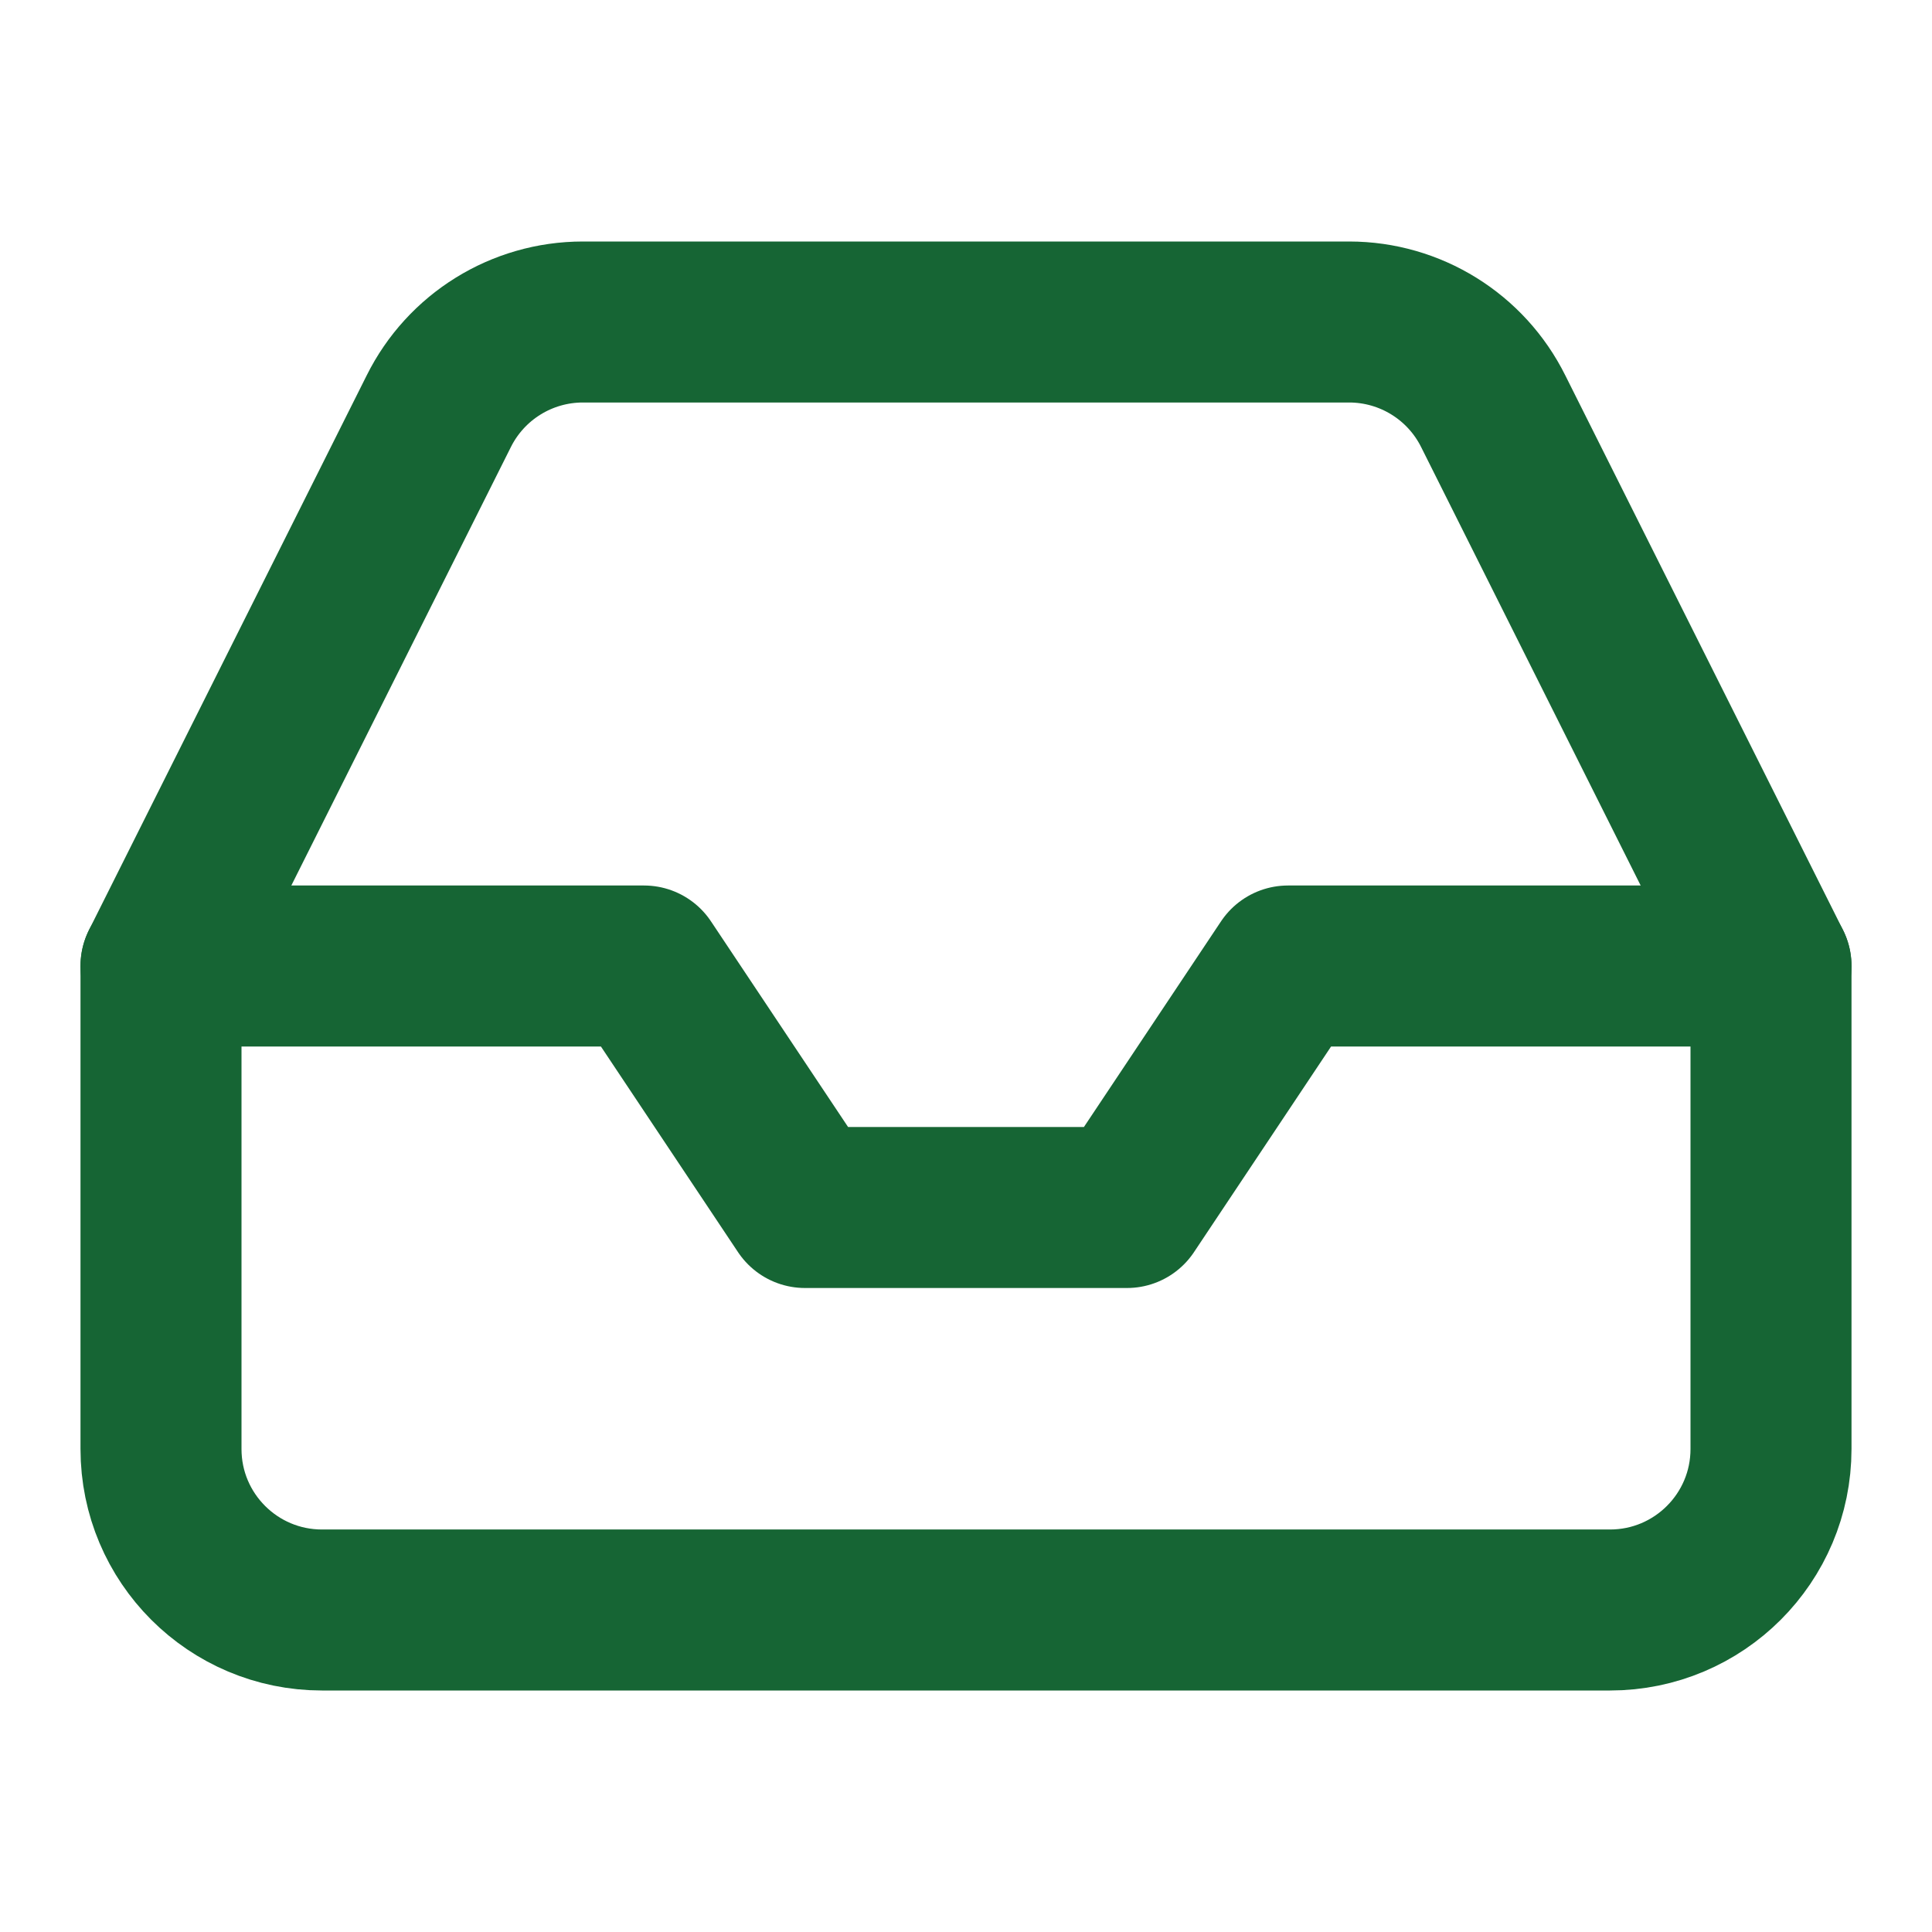
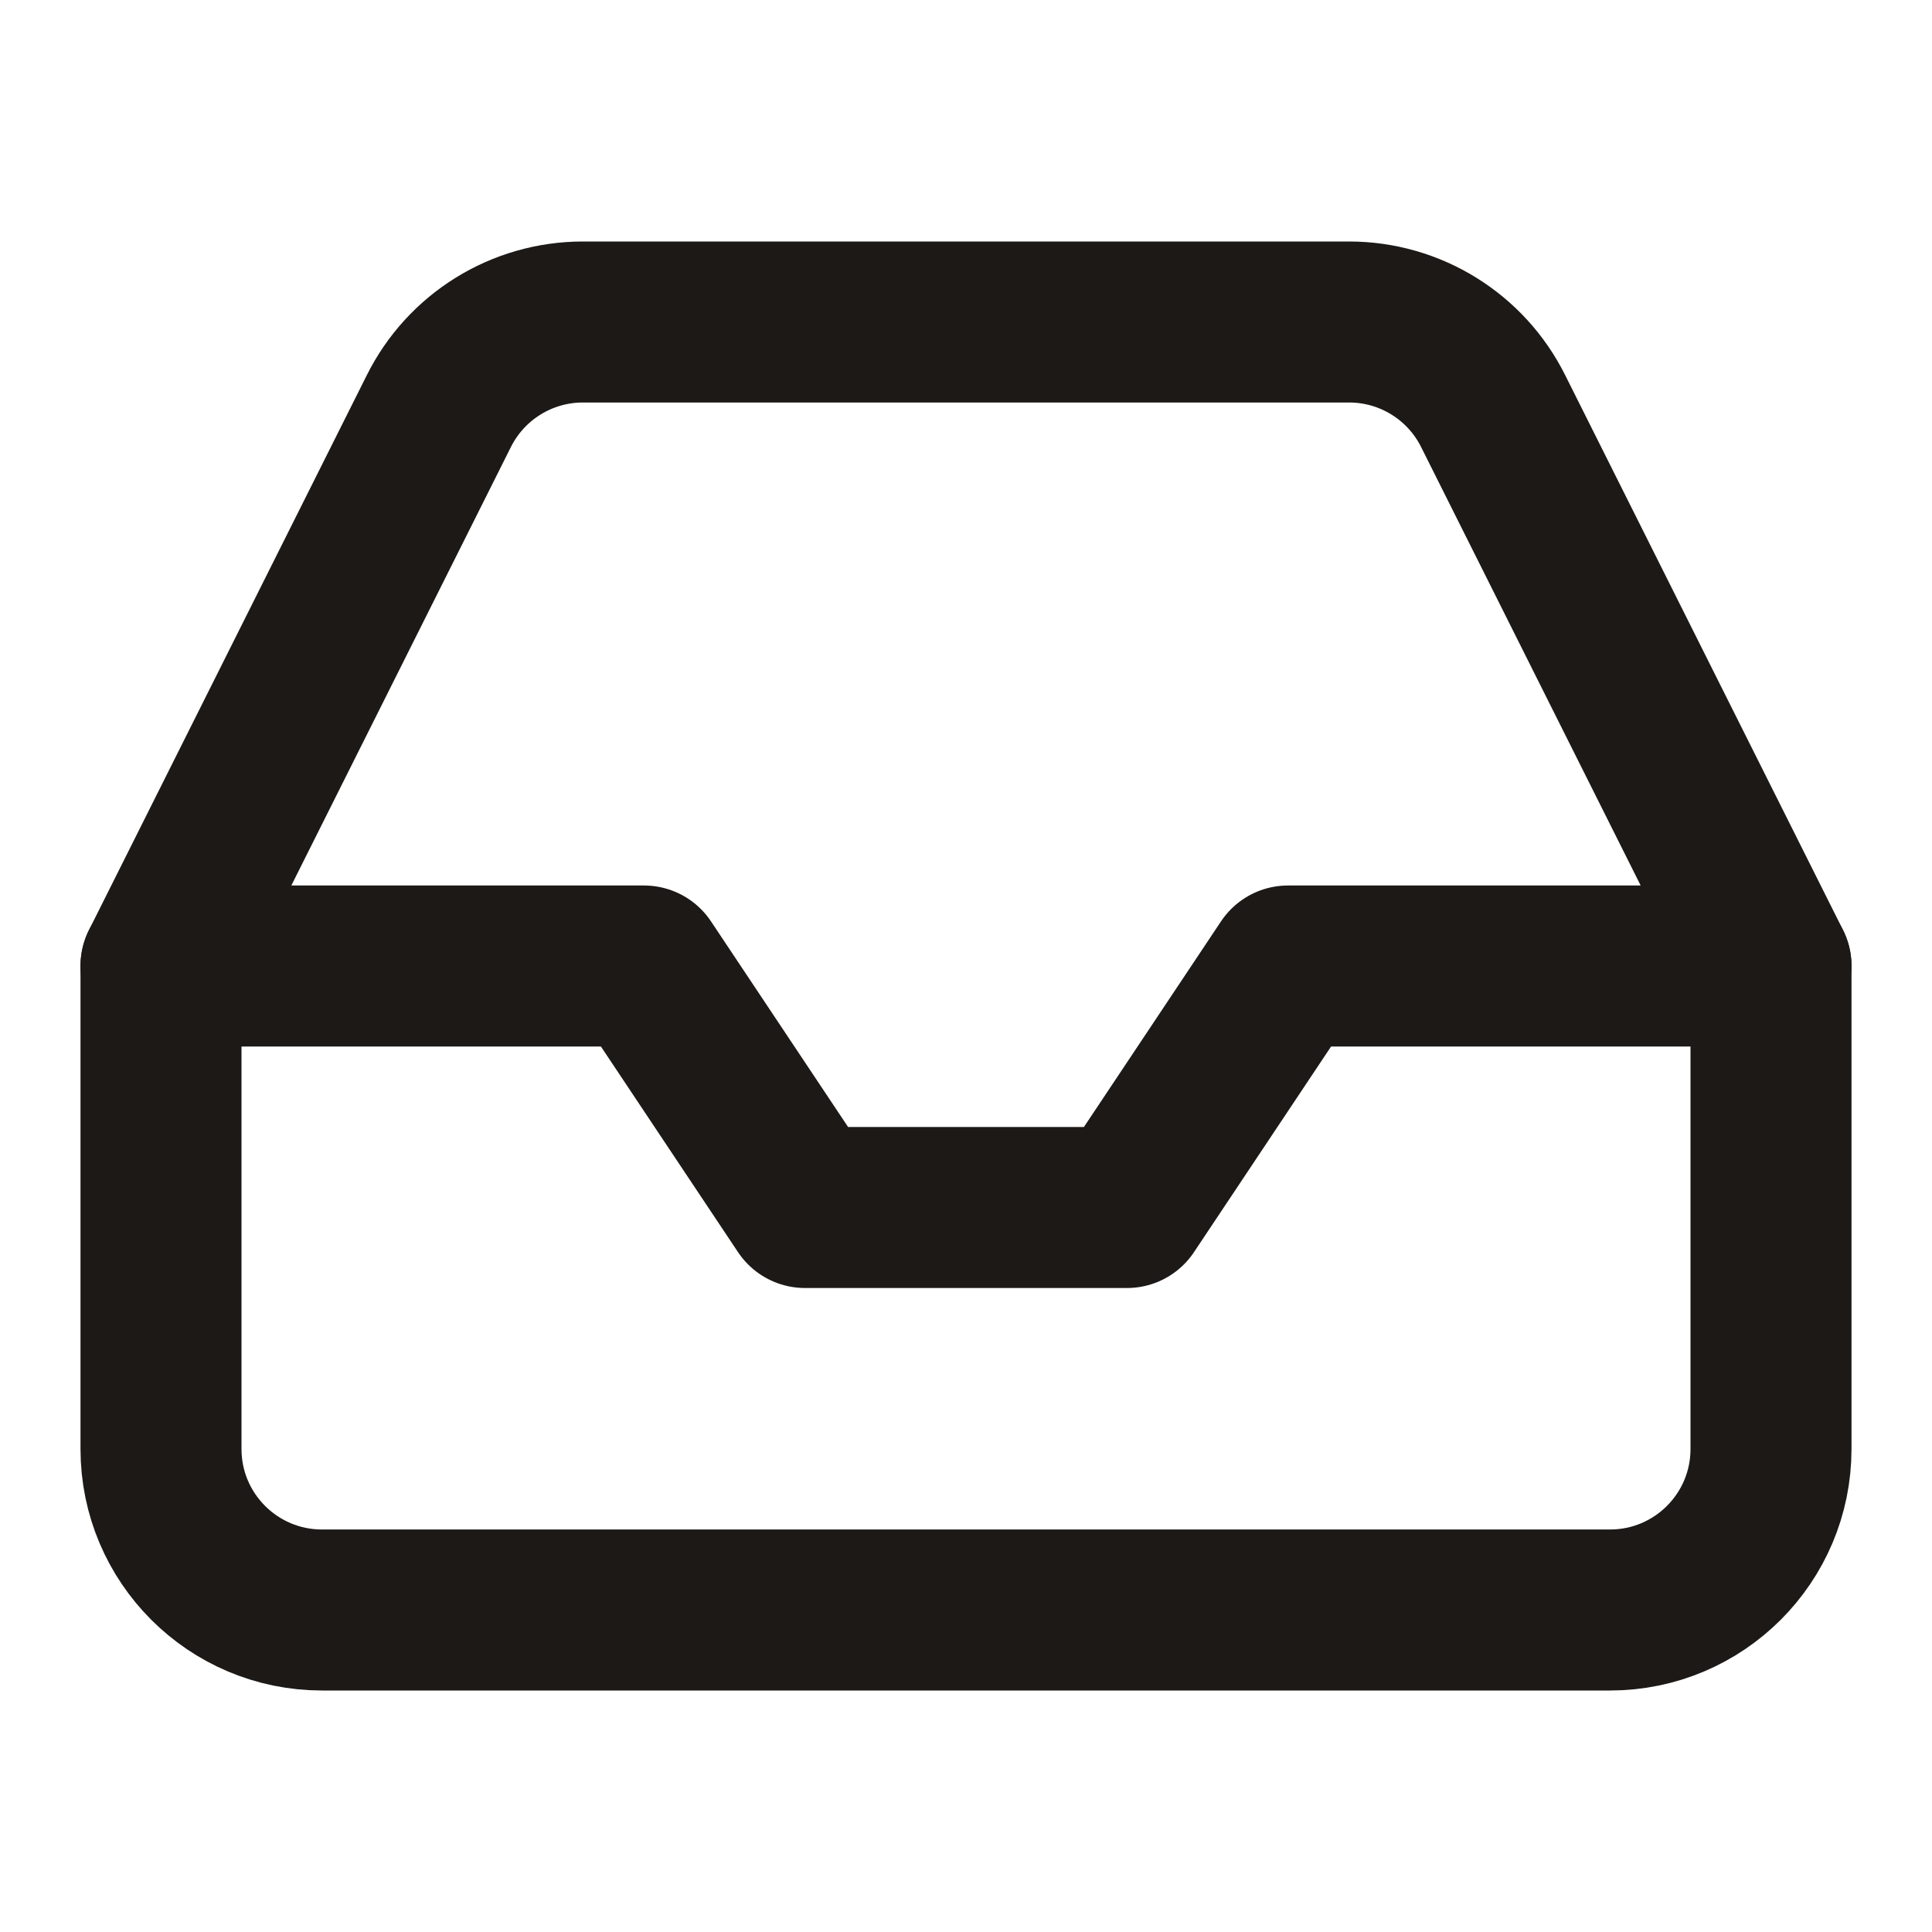
- <svg xmlns="http://www.w3.org/2000/svg" width="24" height="24" viewBox="0 0 24 24" fill="none" stroke="#166534" stroke-width="2" stroke-linecap="round" stroke-linejoin="round" class="feather feather-inbox">
+ <svg xmlns="http://www.w3.org/2000/svg" width="24" height="24" viewBox="0 0 24 24" fill="none" stroke="hsl(24, 10%, 10%)" stroke-width="2" stroke-linecap="round" stroke-linejoin="round" class="feather feather-inbox">
  <polyline points="22 12 16 12 14 15 10 15 8 12 2 12" />
  <path d="M5.45 5.11L2 12v6a2 2 0 0 0 2 2h16a2 2 0 0 0 2-2v-6l-3.45-6.89A2 2 0 0 0 16.76 4H7.24a2 2 0 0 0-1.79 1.11z" />
</svg>
